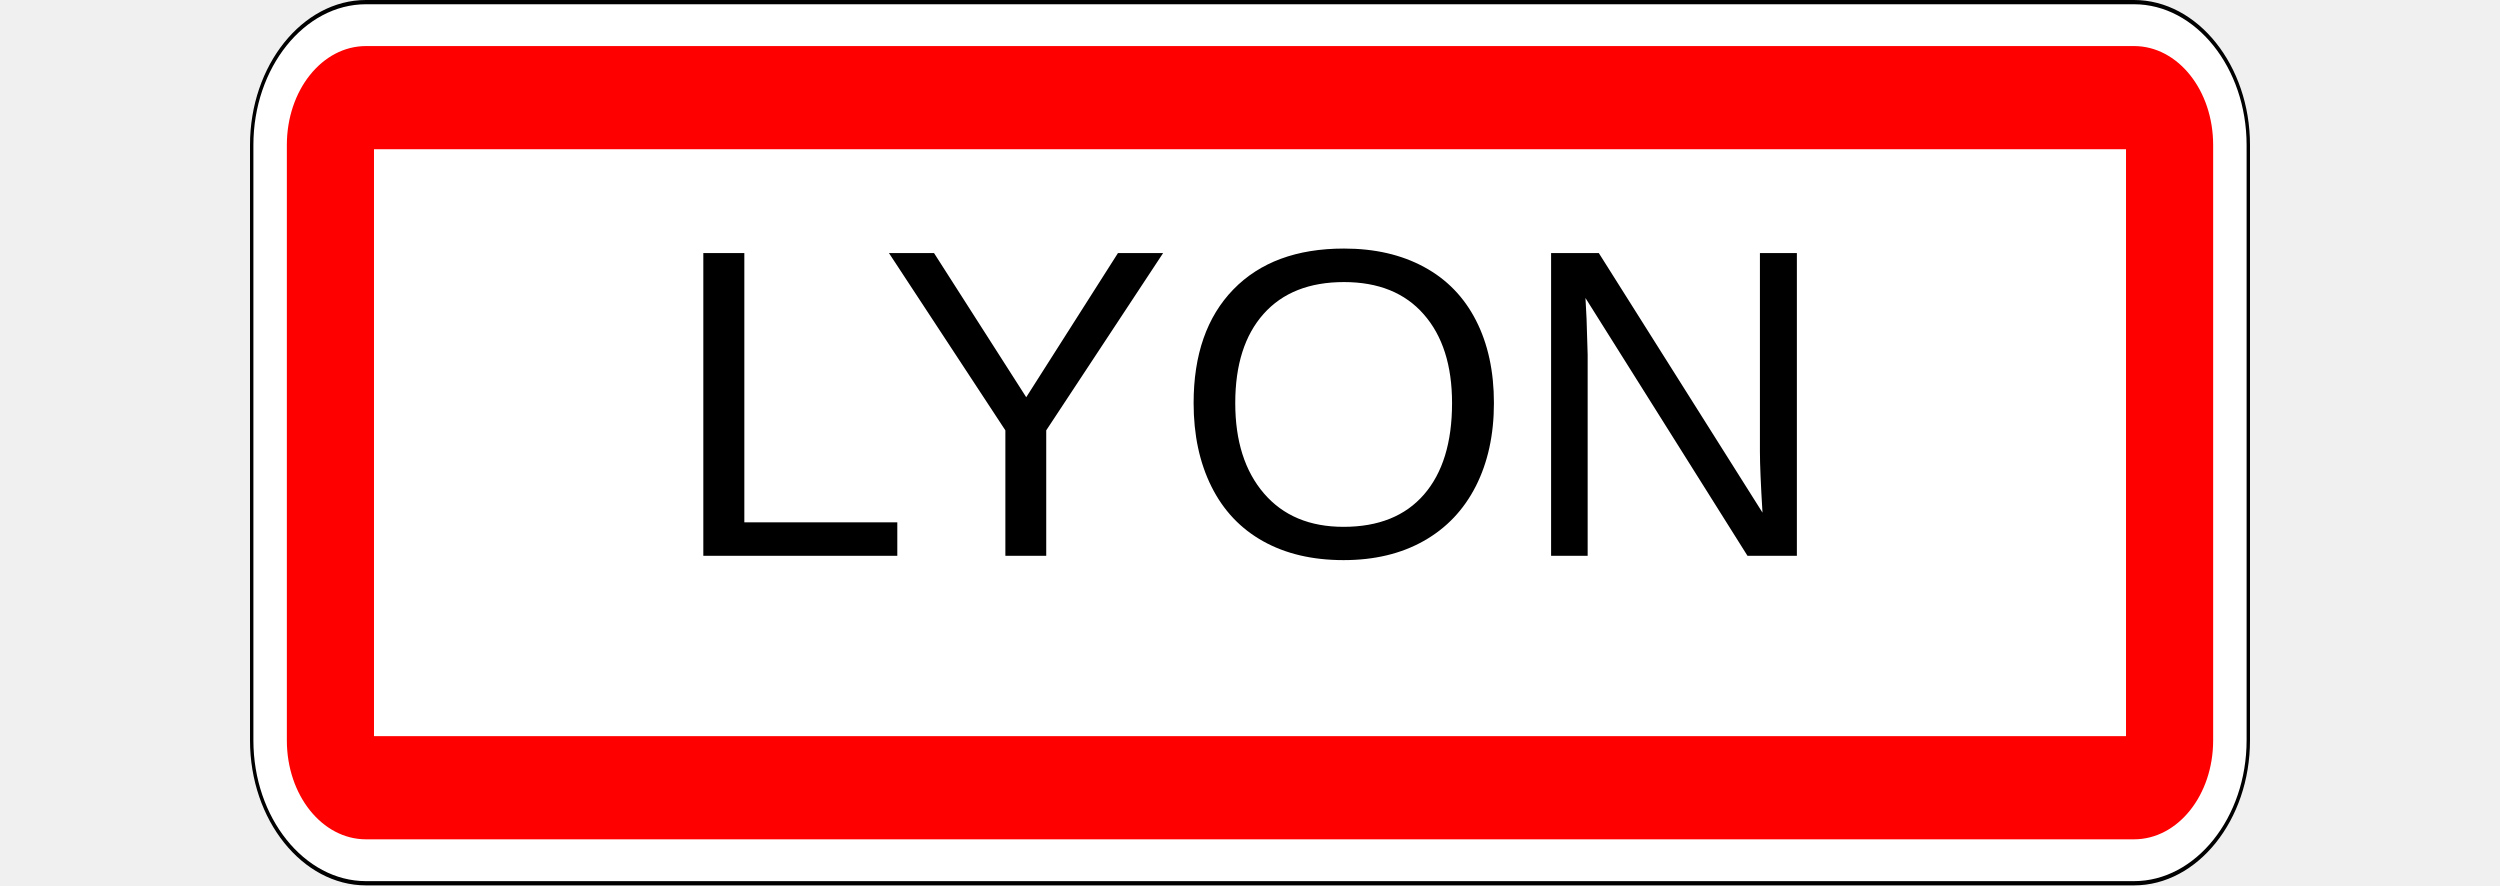
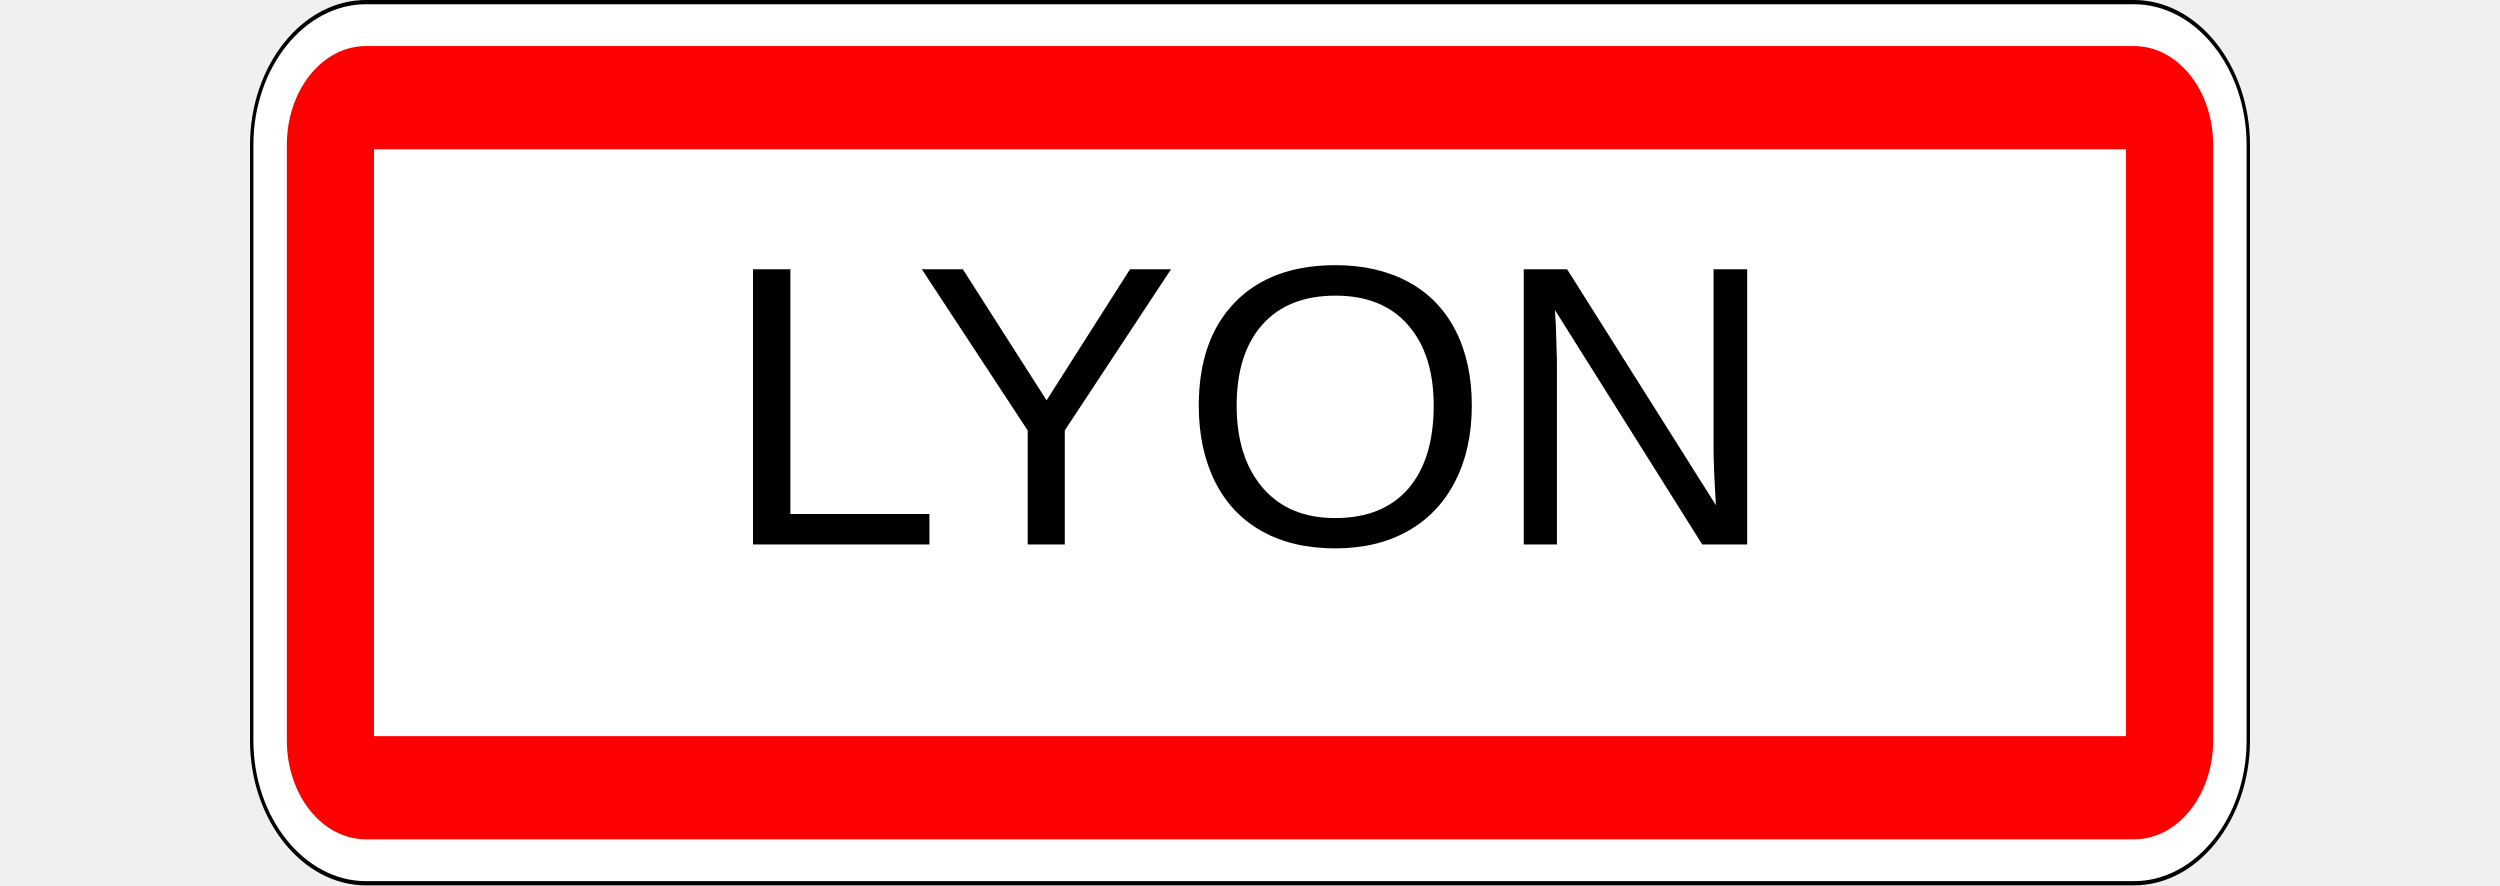
<svg xmlns="http://www.w3.org/2000/svg" width="500" height="177.077" viewBox="0 0 500 177.077">
  <g transform="translate(50,0) scale(0.8,1)">
    <path fill="#ffffff" stroke="#000000" stroke-width="0.85" d="m 29.004,0.425 c -15.681,0 -28.579,12.898 -28.579,28.579 V 148.073 c 0,15.681 12.898,28.579 28.579,28.579 H 470.996 c 15.681,0 28.579,-12.898 28.579,-28.579 V 29.004 c 0,-15.681 -12.898,-28.579 -28.579,-28.579 z" />
    <path fill="#ff0000" d="M 29.004,9.212 H 470.996 c 10.965,0 19.792,8.827 19.792,19.792 V 148.073 c 0,10.965 -8.827,19.792 -19.792,19.792 H 29.004 c -10.965,0 -19.792,-8.827 -19.792,-19.792 V 29.004 c 0,-10.965 8.827,-19.792 19.792,-19.792 z" />
    <path fill="#ffffff" d="M 30.998,29.847 H 469.002 V 147.229 H 30.998 Z" />
  </g>
-   <text x="250" y="86.2" text-anchor="middle" dominant-baseline="middle" font-family="Caracteres L1, Caractères L1, 'Caracteres L1', Arial, sans-serif" font-size="88" fill="#000000" lengthAdjust="spacing" textLength="215">LYON</text>
+   <text x="250" y="86.2" text-anchor="middle" dominant-baseline="middle" font-family="Caracteres L1, Caractères L1, 'Caracteres L1', Arial, sans-serif" font-size="80" fill="#000000" lengthAdjust="spacing" textLength="235">LYON</text>
</svg>
